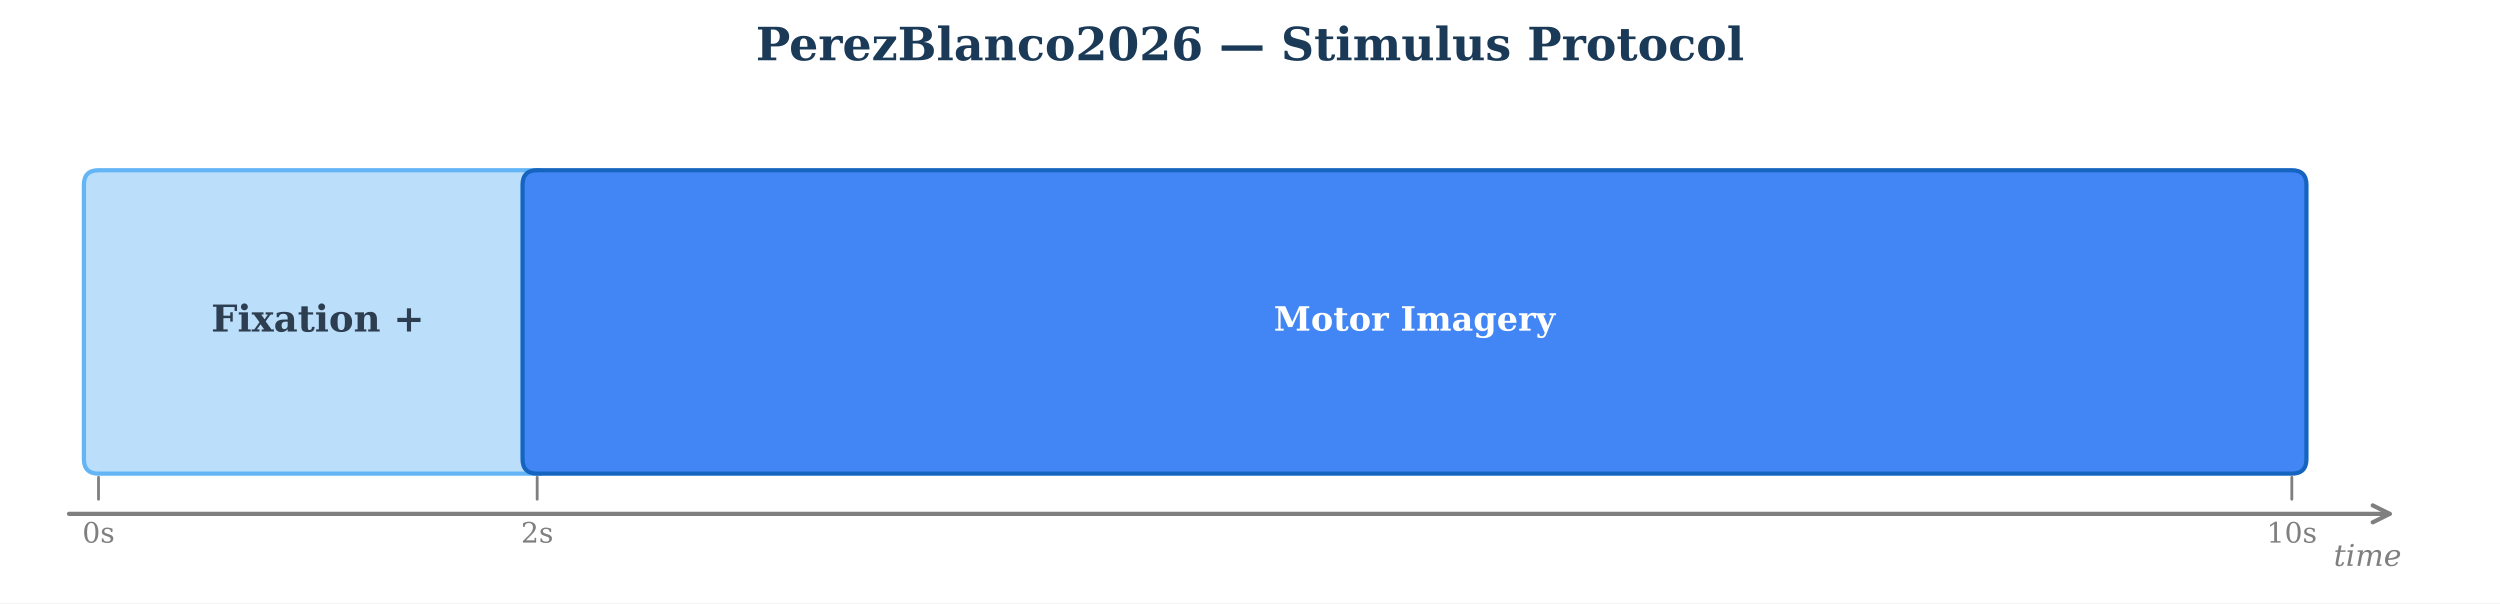
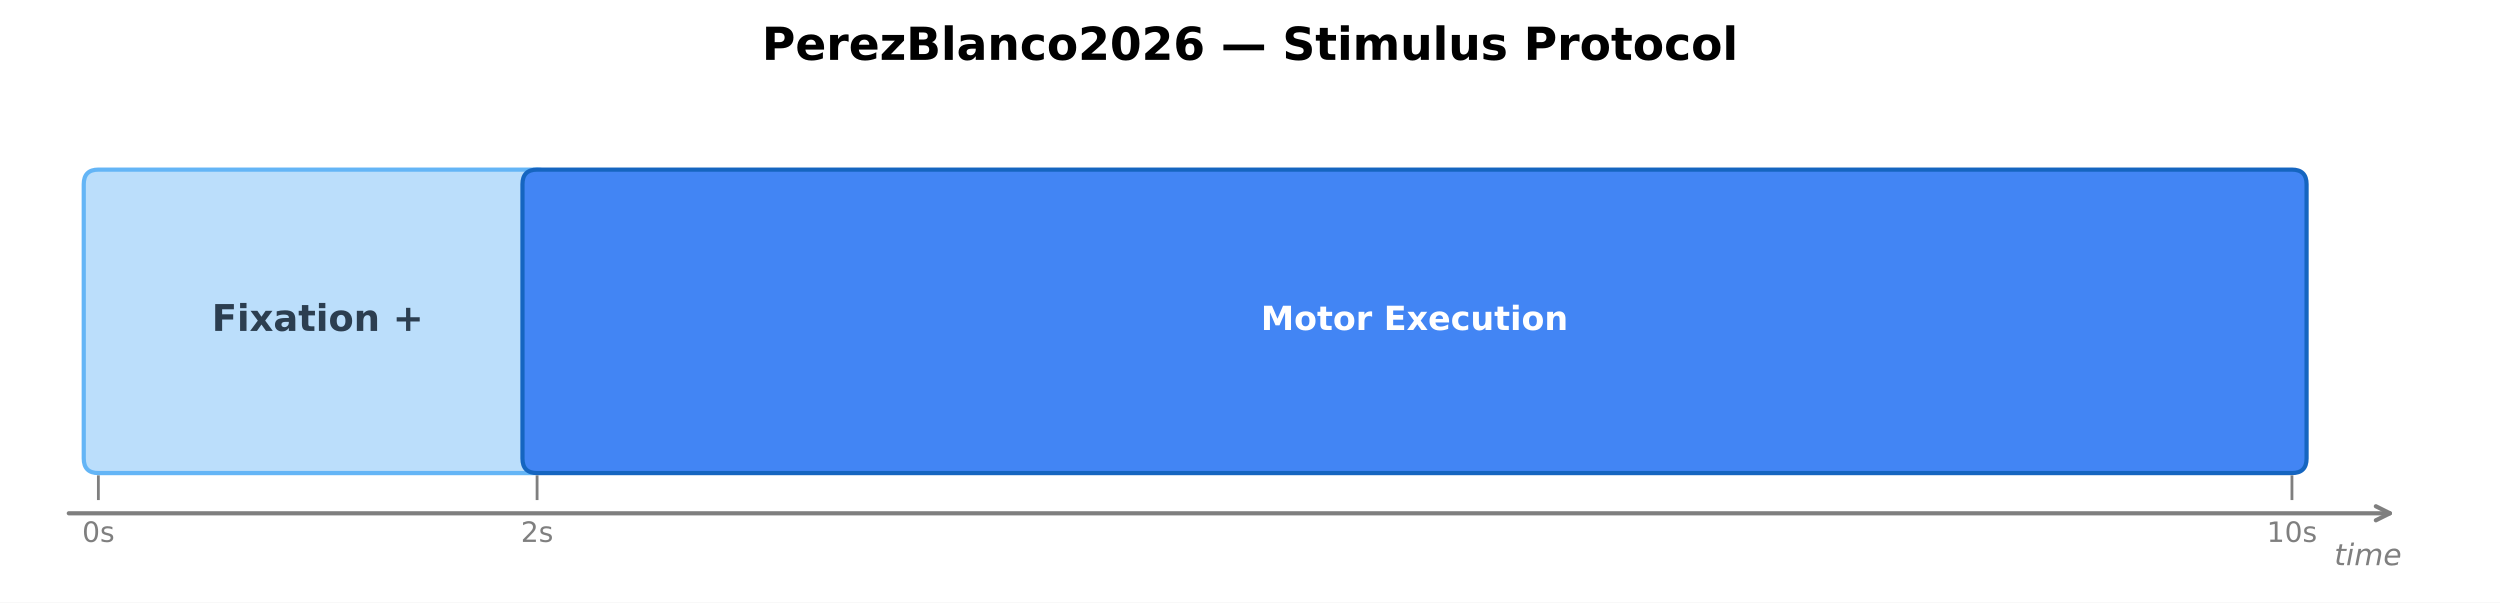
- <svg xmlns="http://www.w3.org/2000/svg" xmlns:xlink="http://www.w3.org/1999/xlink" width="708.48pt" height="170.95pt" viewBox="0 0 708.48 170.95" version="1.1">
+ <svg xmlns="http://www.w3.org/2000/svg" xmlns:xlink="http://www.w3.org/1999/xlink" width="712.8pt" height="171.788pt" viewBox="0 0 712.8 171.788" version="1.1">
  <defs>
    <style type="text/css">*{stroke-linejoin: round; stroke-linecap: butt}</style>
  </defs>
  <g id="figure_1">
    <g id="patch_1">
-       <path d="M 0 170.95  L 708.48 170.95  L 708.48 0  L 0 0  z " style="fill: #ffffff" />
+       <path d="M 0 171.788  L 712.8 171.788  L 712.8 0  L 0 0  z " style="fill: #ffffff" />
    </g>
    <g id="axes_1">
      <g id="patch_2">
-         <path d="M 27.919 134.226  L 152.232 134.226  Q 156.375 134.226 156.375 130.082  L 156.375 52.387  Q 156.375 48.243 152.232 48.243  L 27.919 48.243  Q 23.775 48.243 23.775 52.387  L 23.775 130.082  Q 23.775 134.226 27.919 134.226  z " clip-path="url(#peb1b3eab09)" style="fill: #bbdefb; stroke: #64b5f6; stroke-width: 1.2" />
+         <path d="M 28.048 134.88  L 153.134 134.88  Q 157.304 134.88 157.304 130.711  L 157.304 52.532  Q 157.304 48.362 153.134 48.362  L 28.048 48.362  Q 23.878 48.362 23.878 52.532  L 23.878 130.711  Q 23.878 134.88 28.048 134.88  z " clip-path="url(#pd8dbeafa61)" style="fill: #bbdefb; stroke: #64b5f6; stroke-width: 1.2" />
      </g>
      <g id="patch_3">
-         <path d="M 152.232 134.226  L 649.483 134.226  Q 653.627 134.226 653.627 130.082  L 653.627 52.387  Q 653.627 48.243 649.483 48.243  L 152.232 48.243  Q 148.088 48.243 148.088 52.387  L 148.088 130.082  Q 148.088 134.226 152.232 134.226  z " clip-path="url(#peb1b3eab09)" style="fill: #4285f4; stroke: #1565c0; stroke-width: 1.2" />
+         <path d="M 153.134 134.88  L 653.481 134.88  Q 657.65 134.88 657.65 130.711  L 657.65 52.532  Q 657.65 48.362 653.481 48.362  L 153.134 48.362  Q 148.965 48.362 148.965 52.532  L 148.965 130.711  Q 148.965 134.88 153.134 134.88  z " clip-path="url(#pd8dbeafa61)" style="fill: #4285f4; stroke: #1565c0; stroke-width: 1.2" />
      </g>
      <g id="line2d_1">
-         <path d="M 27.919 135.262  L 27.919 141.477  " clip-path="url(#peb1b3eab09)" style="fill: none; stroke: #7f7f7f; stroke-width: 0.8; stroke-linecap: round" />
+         <path d="M 28.048 135.923  L 28.048 142.177  " clip-path="url(#pd8dbeafa61)" style="fill: none; stroke: #7f7f7f; stroke-width: 0.8; stroke-linecap: square" />
      </g>
      <g id="line2d_2">
-         <path d="M 152.232 135.262  L 152.232 141.477  " clip-path="url(#peb1b3eab09)" style="fill: none; stroke: #7f7f7f; stroke-width: 0.8; stroke-linecap: round" />
+         <path d="M 153.134 135.923  L 153.134 142.177  " clip-path="url(#pd8dbeafa61)" style="fill: none; stroke: #7f7f7f; stroke-width: 0.8; stroke-linecap: square" />
      </g>
      <g id="line2d_3">
-         <path d="M 649.483 135.262  L 649.483 141.477  " clip-path="url(#peb1b3eab09)" style="fill: none; stroke: #7f7f7f; stroke-width: 0.8; stroke-linecap: round" />
+         <path d="M 653.481 135.923  L 653.481 142.177  " clip-path="url(#pd8dbeafa61)" style="fill: none; stroke: #7f7f7f; stroke-width: 0.8; stroke-linecap: square" />
      </g>
      <g id="text_1">
-         <g clip-path="url(#peb1b3eab09)">
-           <g style="fill: #2c3e50" transform="translate(59.85655 93.96234) scale(0.105 -0.105)">
+         <g clip-path="url(#pd8dbeafa61)">
+           <g style="fill: #2c3e50" transform="translate(60.39534 94.3492) scale(0.105 -0.105)">
            <defs>
-               <path id="DejaVuSerif-Bold-29" d="M 300 0  L 300 378  L 897 378  L 897 4288  L 300 4288  L 300 4666  L 4459 4666  L 4459 3566  L 4031 3566  L 4031 4238  L 2106 4238  L 2106 2741  L 3291 2741  L 3291 3334  L 3719 3334  L 3719 1722  L 3291 1722  L 3291 2316  L 2106 2316  L 2106 378  L 2841 378  L 2841 0  L 300 0  z " transform="scale(0.015625)" />
-               <path id="DejaVuSerif-Bold-4c" d="M 588 4263  Q 588 4516 763 4689  Q 938 4863 1191 4863  Q 1438 4863 1611 4689  Q 1784 4516 1784 4263  Q 1784 4016 1611 3842  Q 1438 3669 1191 3669  Q 938 3669 763 3841  Q 588 4013 588 4263  z M 1797 378  L 2272 378  L 2272 0  L 219 0  L 219 378  L 691 378  L 691 2944  L 219 2944  L 219 3322  L 1797 3322  L 1797 378  z " transform="scale(0.015625)" />
-               <path id="DejaVuSerif-Bold-5b" d="M 2247 2119  L 2834 2944  L 2425 2944  L 2425 3322  L 3719 3322  L 3719 2944  L 3278 2944  L 2431 1759  L 3419 378  L 3859 378  L 3859 0  L 1747 0  L 1747 378  L 2175 378  L 1550 1253  L 922 378  L 1369 378  L 1369 0  L 0 0  L 0 378  L 475 378  L 1356 1619  L 403 2944  L 31 2944  L 31 3322  L 2059 3322  L 2059 2944  L 1656 2944  L 2247 2119  z " transform="scale(0.015625)" />
-               <path id="DejaVuSerif-Bold-44" d="M 3525 2041  L 3525 378  L 4000 378  L 4000 0  L 2419 0  L 2419 422  Q 2200 159 1931 34  Q 1663 -91 1319 -91  Q 809 -91 536 182  Q 263 456 263 966  Q 263 1525 655 1803  Q 1047 2081 1838 2081  L 2419 2081  L 2419 2278  Q 2419 2681 2228 2873  Q 2038 3066 1638 3066  Q 1306 3066 1126 2930  Q 947 2794 872 2484  L 519 2484  L 519 3200  Q 816 3306 1134 3359  Q 1453 3413 1806 3413  Q 2697 3413 3111 3081  Q 3525 2750 3525 2041  z M 2419 1044  L 2419 1709  L 2003 1709  Q 1694 1709 1528 1540  Q 1363 1372 1363 1056  Q 1363 741 1483 584  Q 1603 428 1850 428  Q 2106 428 2262 597  Q 2419 766 2419 1044  z " transform="scale(0.015625)" />
-               <path id="DejaVuSerif-Bold-57" d="M 634 2944  L 153 2944  L 153 3322  L 634 3322  L 634 4353  L 1741 4353  L 1741 3322  L 2663 3322  L 2663 2944  L 1741 2944  L 1741 909  Q 1741 475 1809 369  Q 1878 263 2059 263  Q 2259 263 2356 397  Q 2453 531 2459 813  L 2925 813  Q 2897 313 2651 111  Q 2406 -91 1806 -91  Q 1122 -91 878 123  Q 634 338 634 909  L 634 2944  z " transform="scale(0.015625)" />
-               <path id="DejaVuSerif-Bold-52" d="M 2138 263  Q 2488 263 2630 563  Q 2772 863 2772 1663  Q 2772 2463 2631 2761  Q 2491 3059 2138 3059  Q 1784 3059 1640 2757  Q 1497 2456 1497 1663  Q 1497 869 1640 566  Q 1784 263 2138 263  z M 2138 -91  Q 1259 -91 761 376  Q 263 844 263 1663  Q 263 2484 761 2948  Q 1259 3413 2138 3413  Q 3019 3413 3516 2948  Q 4013 2484 4013 1663  Q 4013 844 3514 376  Q 3016 -91 2138 -91  z " transform="scale(0.015625)" />
-               <path id="DejaVuSerif-Bold-51" d="M 219 0  L 219 378  L 691 378  L 691 2944  L 219 2944  L 219 3322  L 1797 3322  L 1797 2853  Q 1997 3150 2253 3281  Q 2509 3413 2900 3413  Q 3459 3413 3745 3083  Q 4031 2753 4031 2113  L 4031 378  L 4506 378  L 4506 0  L 2522 0  L 2522 378  L 2925 378  L 2925 2144  Q 2925 2566 2817 2730  Q 2709 2894 2444 2894  Q 2109 2894 1953 2648  Q 1797 2403 1797 1869  L 1797 378  L 2203 378  L 2203 0  L 219 0  z " transform="scale(0.015625)" />
-               <path id="DejaVuSerif-Bold-3" transform="scale(0.015625)" />
-               <path id="DejaVuSerif-Bold-e" d="M 3041 4013  L 3041 2369  L 4684 2369  L 4684 1650  L 3041 1650  L 3041 6  L 2322 6  L 2322 1650  L 678 1650  L 678 2369  L 2322 2369  L 2322 4013  L 3041 4013  z " transform="scale(0.015625)" />
+               <path id="DejaVuSans-Bold-29" d="M 588 4666  L 3834 4666  L 3834 3756  L 1791 3756  L 1791 2888  L 3713 2888  L 3713 1978  L 1791 1978  L 1791 0  L 588 0  L 588 4666  z " transform="scale(0.015625)" />
+               <path id="DejaVuSans-Bold-4c" d="M 538 3500  L 1656 3500  L 1656 0  L 538 0  L 538 3500  z M 538 4863  L 1656 4863  L 1656 3950  L 538 3950  L 538 4863  z " transform="scale(0.015625)" />
+               <path id="DejaVuSans-Bold-5b" d="M 1422 1791  L 159 3500  L 1344 3500  L 2059 2463  L 2784 3500  L 3969 3500  L 2706 1797  L 4031 0  L 2847 0  L 2059 1106  L 1281 0  L 97 0  L 1422 1791  z " transform="scale(0.015625)" />
+               <path id="DejaVuSans-Bold-44" d="M 2106 1575  Q 1756 1575 1579 1456  Q 1403 1338 1403 1106  Q 1403 894 1545 773  Q 1688 653 1941 653  Q 2256 653 2472 879  Q 2688 1106 2688 1447  L 2688 1575  L 2106 1575  z M 3816 1997  L 3816 0  L 2688 0  L 2688 519  Q 2463 200 2181 54  Q 1900 -91 1497 -91  Q 953 -91 614 226  Q 275 544 275 1050  Q 275 1666 698 1953  Q 1122 2241 2028 2241  L 2688 2241  L 2688 2328  Q 2688 2594 2478 2717  Q 2269 2841 1825 2841  Q 1466 2841 1156 2769  Q 847 2697 581 2553  L 581 3406  Q 941 3494 1303 3539  Q 1666 3584 2028 3584  Q 2975 3584 3395 3211  Q 3816 2838 3816 1997  z " transform="scale(0.015625)" />
+               <path id="DejaVuSans-Bold-57" d="M 1759 4494  L 1759 3500  L 2913 3500  L 2913 2700  L 1759 2700  L 1759 1216  Q 1759 972 1856 886  Q 1953 800 2241 800  L 2816 800  L 2816 0  L 1856 0  Q 1194 0 917 276  Q 641 553 641 1216  L 641 2700  L 84 2700  L 84 3500  L 641 3500  L 641 4494  L 1759 4494  z " transform="scale(0.015625)" />
+               <path id="DejaVuSans-Bold-52" d="M 2203 2784  Q 1831 2784 1636 2517  Q 1441 2250 1441 1747  Q 1441 1244 1636 976  Q 1831 709 2203 709  Q 2569 709 2762 976  Q 2956 1244 2956 1747  Q 2956 2250 2762 2517  Q 2569 2784 2203 2784  z M 2203 3584  Q 3106 3584 3614 3096  Q 4122 2609 4122 1747  Q 4122 884 3614 396  Q 3106 -91 2203 -91  Q 1297 -91 786 396  Q 275 884 275 1747  Q 275 2609 786 3096  Q 1297 3584 2203 3584  z " transform="scale(0.015625)" />
+               <path id="DejaVuSans-Bold-51" d="M 4056 2131  L 4056 0  L 2931 0  L 2931 347  L 2931 1631  Q 2931 2084 2911 2256  Q 2891 2428 2841 2509  Q 2775 2619 2662 2680  Q 2550 2741 2406 2741  Q 2056 2741 1856 2470  Q 1656 2200 1656 1722  L 1656 0  L 538 0  L 538 3500  L 1656 3500  L 1656 2988  Q 1909 3294 2193 3439  Q 2478 3584 2822 3584  Q 3428 3584 3742 3212  Q 4056 2841 4056 2131  z " transform="scale(0.015625)" />
+               <path id="DejaVuSans-Bold-3" transform="scale(0.015625)" />
+               <path id="DejaVuSans-Bold-e" d="M 3053 4013  L 3053 2375  L 4684 2375  L 4684 1638  L 3053 1638  L 3053 0  L 2309 0  L 2309 1638  L 678 1638  L 678 2375  L 2309 2375  L 2309 4013  L 3053 4013  z " transform="scale(0.015625)" />
            </defs>
-             <use xlink:href="#DejaVuSerif-Bold-29" />
-             <use xlink:href="#DejaVuSerif-Bold-4c" transform="translate(71 0)" />
-             <use xlink:href="#DejaVuSerif-Bold-5b" transform="translate(108.9844 0)" />
-             <use xlink:href="#DejaVuSerif-Bold-44" transform="translate(168.6094 0)" />
-             <use xlink:href="#DejaVuSerif-Bold-57" transform="translate(233.4062 0)" />
-             <use xlink:href="#DejaVuSerif-Bold-4c" transform="translate(279.5938 0)" />
-             <use xlink:href="#DejaVuSerif-Bold-52" transform="translate(317.5781 0)" />
-             <use xlink:href="#DejaVuSerif-Bold-51" transform="translate(384.2812 0)" />
-             <use xlink:href="#DejaVuSerif-Bold-3" transform="translate(456.9844 0)" />
-             <use xlink:href="#DejaVuSerif-Bold-e" transform="translate(491.7969 0)" />
+             <use xlink:href="#DejaVuSans-Bold-29" />
+             <use xlink:href="#DejaVuSans-Bold-4c" transform="translate(68.3125 0)" />
+             <use xlink:href="#DejaVuSans-Bold-5b" transform="translate(102.5938 0)" />
+             <use xlink:href="#DejaVuSans-Bold-44" transform="translate(167.0938 0)" />
+             <use xlink:href="#DejaVuSans-Bold-57" transform="translate(234.5781 0)" />
+             <use xlink:href="#DejaVuSans-Bold-4c" transform="translate(282.375 0)" />
+             <use xlink:href="#DejaVuSans-Bold-52" transform="translate(316.6562 0)" />
+             <use xlink:href="#DejaVuSans-Bold-51" transform="translate(385.3594 0)" />
+             <use xlink:href="#DejaVuSans-Bold-3" transform="translate(456.5469 0)" />
+             <use xlink:href="#DejaVuSans-Bold-e" transform="translate(491.3594 0)" />
          </g>
        </g>
      </g>
      <g id="text_2">
-         <g clip-path="url(#peb1b3eab09)">
-           <g style="fill: #ffffff" transform="translate(360.9803 93.70216) scale(0.095 -0.095)">
+         <g clip-path="url(#pd8dbeafa61)">
+           <g style="fill: #ffffff" transform="translate(359.5162 94.0894) scale(0.095 -0.095)">
            <defs>
-               <path id="DejaVuSerif-Bold-30" d="M 269 0  L 269 378  L 863 378  L 863 4288  L 269 4288  L 269 4666  L 2194 4666  L 3525 1672  L 4863 4666  L 6784 4666  L 6784 4288  L 6188 4288  L 6188 378  L 6784 378  L 6784 0  L 4384 0  L 4384 378  L 4978 378  L 4978 3938  L 3531 684  L 2741 684  L 1300 3938  L 1300 378  L 1894 378  L 1894 0  L 269 0  z " transform="scale(0.015625)" />
-               <path id="DejaVuSerif-Bold-55" d="M 3438 3359  L 3438 2369  L 3084 2369  Q 3066 2634 2941 2764  Q 2816 2894 2578 2894  Q 2216 2894 2006 2575  Q 1797 2256 1797 1691  L 1797 378  L 2400 378  L 2400 0  L 219 0  L 219 378  L 691 378  L 691 2944  L 184 2944  L 184 3322  L 1797 3322  L 1797 2731  Q 1959 3078 2226 3245  Q 2494 3413 2881 3413  Q 2978 3413 3117 3398  Q 3256 3384 3438 3359  z " transform="scale(0.015625)" />
-               <path id="DejaVuSerif-Bold-2c" d="M 300 0  L 300 378  L 897 378  L 897 4288  L 300 4288  L 300 4666  L 2700 4666  L 2700 4288  L 2100 4288  L 2100 378  L 2700 378  L 2700 0  L 300 0  z " transform="scale(0.015625)" />
-               <path id="DejaVuSerif-Bold-50" d="M 3884 2778  Q 4116 3109 4384 3261  Q 4653 3413 5013 3413  Q 5584 3413 5867 3089  Q 6150 2766 6150 2113  L 6150 378  L 6625 378  L 6625 0  L 4647 0  L 4647 378  L 5044 378  L 5044 1947  Q 5044 2569 4948 2731  Q 4853 2894 4594 2894  Q 4300 2894 4137 2667  Q 3975 2441 3975 2022  L 3975 378  L 4372 378  L 4372 0  L 2472 0  L 2472 378  L 2869 378  L 2869 1947  Q 2869 2569 2772 2731  Q 2675 2894 2419 2894  Q 2122 2894 1959 2667  Q 1797 2441 1797 2022  L 1797 378  L 2194 378  L 2194 0  L 219 0  L 219 378  L 691 378  L 691 2944  L 219 2944  L 219 3322  L 1797 3322  L 1797 2853  Q 1991 3144 2241 3278  Q 2491 3413 2834 3413  Q 3241 3413 3494 3258  Q 3747 3103 3884 2778  z " transform="scale(0.015625)" />
-               <path id="DejaVuSerif-Bold-4a" d="M 3853 2944  L 3853 44  Q 3853 -656 3354 -1039  Q 2856 -1422 1947 -1422  Q 1616 -1422 1275 -1370  Q 934 -1319 575 -1216  L 575 -422  L 928 -422  Q 975 -750 1192 -909  Q 1409 -1069 1813 -1069  Q 2325 -1069 2536 -823  Q 2747 -578 2747 44  L 2747 422  Q 2606 163 2367 36  Q 2128 -91 1778 -91  Q 1072 -91 667 378  Q 263 847 263 1663  Q 263 2481 667 2947  Q 1072 3413 1778 3413  Q 2128 3413 2367 3286  Q 2606 3159 2747 2900  L 2747 3322  L 4325 3322  L 4325 2944  L 3853 2944  z M 2747 1825  Q 2747 2406 2597 2665  Q 2447 2925 2119 2925  Q 1775 2925 1636 2651  Q 1497 2378 1497 1663  Q 1497 947 1637 672  Q 1778 397 2119 397  Q 2447 397 2597 656  Q 2747 916 2747 1497  L 2747 1825  z " transform="scale(0.015625)" />
-               <path id="DejaVuSerif-Bold-48" d="M 2566 1875  Q 2566 2531 2444 2795  Q 2322 3059 2028 3059  Q 1744 3059 1620 2800  Q 1497 2541 1497 1931  L 1497 1875  L 2566 1875  z M 3781 1503  L 1497 1503  L 1497 1478  Q 1497 834 1690 548  Q 1884 263 2316 263  Q 2675 263 2897 453  Q 3119 644 3181 1006  L 3700 1006  Q 3566 441 3166 175  Q 2766 -91 2047 -91  Q 1184 -91 723 364  Q 263 819 263 1663  Q 263 2488 734 2950  Q 1206 3413 2047 3413  Q 2872 3413 3312 2927  Q 3753 2441 3781 1503  z " transform="scale(0.015625)" />
-               <path id="DejaVuSerif-Bold-5c" d="M 1997 -750  Q 1847 -1116 1634 -1269  Q 1422 -1422 1063 -1422  Q 909 -1422 721 -1387  Q 534 -1353 313 -1288  L 313 -594  L 666 -597  Q 675 -838 779 -953  Q 884 -1069 1094 -1069  Q 1297 -1069 1422 -958  Q 1547 -847 1672 -538  L 1722 -422  L 275 2944  L -84 2944  L -84 3322  L 1831 3322  L 1831 2944  L 1434 2944  L 2278 978  L 3066 2944  L 2625 2944  L 2625 3322  L 3872 3322  L 3872 2944  L 3469 2944  L 1997 -750  z " transform="scale(0.015625)" />
+               <path id="DejaVuSans-Bold-30" d="M 588 4666  L 2119 4666  L 3181 2169  L 4250 4666  L 5778 4666  L 5778 0  L 4641 0  L 4641 3413  L 3566 897  L 2803 897  L 1728 3413  L 1728 0  L 588 0  L 588 4666  z " transform="scale(0.015625)" />
+               <path id="DejaVuSans-Bold-55" d="M 3138 2547  Q 2991 2616 2845 2648  Q 2700 2681 2553 2681  Q 2122 2681 1889 2404  Q 1656 2128 1656 1613  L 1656 0  L 538 0  L 538 3500  L 1656 3500  L 1656 2925  Q 1872 3269 2151 3426  Q 2431 3584 2822 3584  Q 2878 3584 2943 3579  Q 3009 3575 3134 3559  L 3138 2547  z " transform="scale(0.015625)" />
+               <path id="DejaVuSans-Bold-28" d="M 588 4666  L 3834 4666  L 3834 3756  L 1791 3756  L 1791 2888  L 3713 2888  L 3713 1978  L 1791 1978  L 1791 909  L 3903 909  L 3903 0  L 588 0  L 588 4666  z " transform="scale(0.015625)" />
+               <path id="DejaVuSans-Bold-48" d="M 4031 1759  L 4031 1441  L 1416 1441  Q 1456 1047 1700 850  Q 1944 653 2381 653  Q 2734 653 3104 758  Q 3475 863 3866 1075  L 3866 213  Q 3469 63 3072 -14  Q 2675 -91 2278 -91  Q 1328 -91 801 392  Q 275 875 275 1747  Q 275 2603 792 3093  Q 1309 3584 2216 3584  Q 3041 3584 3536 3087  Q 4031 2591 4031 1759  z M 2881 2131  Q 2881 2450 2695 2645  Q 2509 2841 2209 2841  Q 1884 2841 1681 2658  Q 1478 2475 1428 2131  L 2881 2131  z " transform="scale(0.015625)" />
+               <path id="DejaVuSans-Bold-46" d="M 3366 3391  L 3366 2478  Q 3138 2634 2908 2709  Q 2678 2784 2431 2784  Q 1963 2784 1702 2511  Q 1441 2238 1441 1747  Q 1441 1256 1702 982  Q 1963 709 2431 709  Q 2694 709 2930 787  Q 3166 866 3366 1019  L 3366 103  Q 3103 6 2833 -42  Q 2563 -91 2291 -91  Q 1344 -91 809 395  Q 275 881 275 1747  Q 275 2613 809 3098  Q 1344 3584 2291 3584  Q 2566 3584 2833 3536  Q 3100 3488 3366 3391  z " transform="scale(0.015625)" />
+               <path id="DejaVuSans-Bold-58" d="M 500 1363  L 500 3500  L 1625 3500  L 1625 3150  Q 1625 2866 1622 2436  Q 1619 2006 1619 1863  Q 1619 1441 1641 1255  Q 1663 1069 1716 984  Q 1784 875 1895 815  Q 2006 756 2150 756  Q 2500 756 2700 1025  Q 2900 1294 2900 1772  L 2900 3500  L 4019 3500  L 4019 0  L 2900 0  L 2900 506  Q 2647 200 2364 54  Q 2081 -91 1741 -91  Q 1134 -91 817 281  Q 500 653 500 1363  z " transform="scale(0.015625)" />
            </defs>
-             <use xlink:href="#DejaVuSerif-Bold-30" />
-             <use xlink:href="#DejaVuSerif-Bold-52" transform="translate(110.6875 0)" />
-             <use xlink:href="#DejaVuSerif-Bold-57" transform="translate(177.3906 0)" />
-             <use xlink:href="#DejaVuSerif-Bold-52" transform="translate(223.5781 0)" />
-             <use xlink:href="#DejaVuSerif-Bold-55" transform="translate(290.2812 0)" />
-             <use xlink:href="#DejaVuSerif-Bold-3" transform="translate(342.9688 0)" />
-             <use xlink:href="#DejaVuSerif-Bold-2c" transform="translate(377.7812 0)" />
-             <use xlink:href="#DejaVuSerif-Bold-50" transform="translate(424.5625 0)" />
-             <use xlink:href="#DejaVuSerif-Bold-44" transform="translate(530.375 0)" />
-             <use xlink:href="#DejaVuSerif-Bold-4a" transform="translate(595.1719 0)" />
-             <use xlink:href="#DejaVuSerif-Bold-48" transform="translate(665.0938 0)" />
-             <use xlink:href="#DejaVuSerif-Bold-55" transform="translate(728.7188 0)" />
-             <use xlink:href="#DejaVuSerif-Bold-5c" transform="translate(781.4062 0)" />
+             <use xlink:href="#DejaVuSans-Bold-30" />
+             <use xlink:href="#DejaVuSans-Bold-52" transform="translate(99.51562 0)" />
+             <use xlink:href="#DejaVuSans-Bold-57" transform="translate(168.2188 0)" />
+             <use xlink:href="#DejaVuSans-Bold-52" transform="translate(216.0156 0)" />
+             <use xlink:href="#DejaVuSans-Bold-55" transform="translate(284.7188 0)" />
+             <use xlink:href="#DejaVuSans-Bold-3" transform="translate(334.0312 0)" />
+             <use xlink:href="#DejaVuSans-Bold-28" transform="translate(368.8438 0)" />
+             <use xlink:href="#DejaVuSans-Bold-5b" transform="translate(437.1562 0)" />
+             <use xlink:href="#DejaVuSans-Bold-48" transform="translate(501.6562 0)" />
+             <use xlink:href="#DejaVuSans-Bold-46" transform="translate(569.4844 0)" />
+             <use xlink:href="#DejaVuSans-Bold-58" transform="translate(628.7656 0)" />
+             <use xlink:href="#DejaVuSans-Bold-57" transform="translate(699.9531 0)" />
+             <use xlink:href="#DejaVuSans-Bold-4c" transform="translate(747.75 0)" />
+             <use xlink:href="#DejaVuSans-Bold-52" transform="translate(782.0312 0)" />
+             <use xlink:href="#DejaVuSans-Bold-51" transform="translate(850.7344 0)" />
          </g>
        </g>
      </g>
      <g id="text_3">
-         <g style="fill: #7f7f7f" transform="translate(23.32131 153.7713) scale(0.08 -0.08)">
+         <g style="fill: #7f7f7f" transform="translate(23.41901 154.5095) scale(0.08 -0.08)">
          <defs>
-             <path id="DejaVuSerif-13" d="M 2034 219  Q 2513 219 2750 744  Q 2988 1269 2988 2328  Q 2988 3391 2750 3916  Q 2513 4441 2034 4441  Q 1556 4441 1318 3916  Q 1081 3391 1081 2328  Q 1081 1269 1318 744  Q 1556 219 2034 219  z M 2034 -91  Q 1275 -91 848 546  Q 422 1184 422 2328  Q 422 3475 848 4112  Q 1275 4750 2034 4750  Q 2797 4750 3222 4112  Q 3647 3475 3647 2328  Q 3647 1184 3222 546  Q 2797 -91 2034 -91  z " transform="scale(0.015625)" />
-             <path id="DejaVuSerif-56" d="M 359 184  L 359 959  L 691 959  Q 703 588 923 403  Q 1144 219 1575 219  Q 1963 219 2166 364  Q 2369 509 2369 788  Q 2369 1006 2220 1140  Q 2072 1275 1594 1428  L 1178 1569  Q 750 1706 558 1912  Q 366 2119 366 2438  Q 366 2894 700 3153  Q 1034 3413 1625 3413  Q 1888 3413 2178 3344  Q 2469 3275 2778 3144  L 2778 2419  L 2447 2419  Q 2434 2741 2221 2922  Q 2009 3103 1644 3103  Q 1281 3103 1095 2975  Q 909 2847 909 2591  Q 909 2381 1050 2254  Q 1191 2128 1613 1997  L 2069 1856  Q 2541 1709 2748 1489  Q 2956 1269 2956 922  Q 2956 450 2595 179  Q 2234 -91 1600 -91  Q 1278 -91 972 -22  Q 666 47 359 184  z " transform="scale(0.015625)" />
+             <path id="DejaVuSans-13" d="M 2034 4250  Q 1547 4250 1301 3770  Q 1056 3291 1056 2328  Q 1056 1369 1301 889  Q 1547 409 2034 409  Q 2525 409 2770 889  Q 3016 1369 3016 2328  Q 3016 3291 2770 3770  Q 2525 4250 2034 4250  z M 2034 4750  Q 2819 4750 3233 4129  Q 3647 3509 3647 2328  Q 3647 1150 3233 529  Q 2819 -91 2034 -91  Q 1250 -91 836 529  Q 422 1150 422 2328  Q 422 3509 836 4129  Q 1250 4750 2034 4750  z " transform="scale(0.015625)" />
+             <path id="DejaVuSans-56" d="M 2834 3397  L 2834 2853  Q 2591 2978 2328 3040  Q 2066 3103 1784 3103  Q 1356 3103 1142 2972  Q 928 2841 928 2578  Q 928 2378 1081 2264  Q 1234 2150 1697 2047  L 1894 2003  Q 2506 1872 2764 1633  Q 3022 1394 3022 966  Q 3022 478 2636 193  Q 2250 -91 1575 -91  Q 1294 -91 989 -36  Q 684 19 347 128  L 347 722  Q 666 556 975 473  Q 1284 391 1588 391  Q 1994 391 2212 530  Q 2431 669 2431 922  Q 2431 1156 2273 1281  Q 2116 1406 1581 1522  L 1381 1569  Q 847 1681 609 1914  Q 372 2147 372 2553  Q 372 3047 722 3315  Q 1072 3584 1716 3584  Q 2034 3584 2315 3537  Q 2597 3491 2834 3397  z " transform="scale(0.015625)" />
          </defs>
-           <use xlink:href="#DejaVuSerif-13" />
-           <use xlink:href="#DejaVuSerif-56" transform="translate(63.625 0)" />
+           <use xlink:href="#DejaVuSans-13" />
+           <use xlink:href="#DejaVuSans-56" transform="translate(63.625 0)" />
        </g>
      </g>
      <g id="text_4">
-         <g style="fill: #7f7f7f" transform="translate(147.6341 153.7713) scale(0.08 -0.08)">
+         <g style="fill: #7f7f7f" transform="translate(148.5056 154.5095) scale(0.08 -0.08)">
          <defs>
-             <path id="DejaVuSerif-15" d="M 819 3553  L 469 3553  L 469 4384  Q 803 4563 1142 4656  Q 1481 4750 1806 4750  Q 2534 4750 2956 4397  Q 3378 4044 3378 3438  Q 3378 2753 2422 1800  Q 2347 1728 2309 1691  L 1131 513  L 3078 513  L 3078 1088  L 3444 1088  L 3444 0  L 434 0  L 434 341  L 1850 1753  Q 2319 2222 2519 2614  Q 2719 3006 2719 3438  Q 2719 3909 2473 4175  Q 2228 4441 1797 4441  Q 1350 4441 1106 4219  Q 863 3997 819 3553  z " transform="scale(0.015625)" />
+             <path id="DejaVuSans-15" d="M 1228 531  L 3431 531  L 3431 0  L 469 0  L 469 531  Q 828 903 1448 1529  Q 2069 2156 2228 2338  Q 2531 2678 2651 2914  Q 2772 3150 2772 3378  Q 2772 3750 2511 3984  Q 2250 4219 1831 4219  Q 1534 4219 1204 4116  Q 875 4013 500 3803  L 500 4441  Q 881 4594 1212 4672  Q 1544 4750 1819 4750  Q 2544 4750 2975 4387  Q 3406 4025 3406 3419  Q 3406 3131 3298 2873  Q 3191 2616 2906 2266  Q 2828 2175 2409 1742  Q 1991 1309 1228 531  z " transform="scale(0.015625)" />
          </defs>
-           <use xlink:href="#DejaVuSerif-15" />
-           <use xlink:href="#DejaVuSerif-56" transform="translate(63.625 0)" />
+           <use xlink:href="#DejaVuSans-15" />
+           <use xlink:href="#DejaVuSans-56" transform="translate(63.625 0)" />
        </g>
      </g>
      <g id="text_5">
-         <g style="fill: #7f7f7f" transform="translate(642.3405 153.7713) scale(0.08 -0.08)">
+         <g style="fill: #7f7f7f" transform="translate(646.3068 154.5095) scale(0.08 -0.08)">
          <defs>
-             <path id="DejaVuSerif-14" d="M 909 0  L 909 331  L 1722 331  L 1722 4213  L 781 3603  L 781 4013  L 1919 4750  L 2350 4750  L 2350 331  L 3163 331  L 3163 0  L 909 0  z " transform="scale(0.015625)" />
+             <path id="DejaVuSans-14" d="M 794 531  L 1825 531  L 1825 4091  L 703 3866  L 703 4441  L 1819 4666  L 2450 4666  L 2450 531  L 3481 531  L 3481 0  L 794 0  L 794 531  z " transform="scale(0.015625)" />
          </defs>
-           <use xlink:href="#DejaVuSerif-14" />
-           <use xlink:href="#DejaVuSerif-13" transform="translate(63.625 0)" />
-           <use xlink:href="#DejaVuSerif-56" transform="translate(127.25 0)" />
+           <use xlink:href="#DejaVuSans-14" />
+           <use xlink:href="#DejaVuSans-13" transform="translate(63.625 0)" />
+           <use xlink:href="#DejaVuSans-56" transform="translate(127.25 0)" />
        </g>
      </g>
      <g id="patch_4">
-         <path d="M 19.56 145.621  Q 349.061 145.621 677.22 145.621  " style="fill: none; stroke: #7f7f7f; stroke-width: 1.2; stroke-linecap: round" />
-         <path d="M 672.42 143.221  L 677.22 145.621  L 672.42 148.021  " style="fill: none; stroke: #7f7f7f; stroke-width: 1.2; stroke-linecap: round" />
+         <path d="M 19.622 146.347  Q 351.186 146.347 681.409 146.347  " style="fill: none; stroke: #7f7f7f; stroke-width: 1.2; stroke-linecap: round" />
+         <path d="M 677.409 144.347  L 681.409 146.347  L 677.409 148.347  " style="fill: none; stroke: #7f7f7f; stroke-width: 1.2; stroke-linecap: round" />
      </g>
      <g id="text_6">
-         <g style="fill: #7f7f7f" transform="translate(661.3353 160.3668) scale(0.085 -0.085)">
+         <g style="fill: #7f7f7f" transform="translate(665.5489 161.1444) scale(0.085 -0.085)">
          <defs>
-             <path id="DejaVuSerif-Italic-57" d="M 856 2988  L 350 2988  L 416 3322  L 922 3322  L 1122 4353  L 1700 4353  L 1500 3322  L 2581 3322  L 2516 2988  L 1434 2988  L 1025 878  Q 978 631 978 488  Q 978 388 1000 338  Q 1059 219 1278 219  Q 1503 219 1633 351  Q 1763 484 1825 781  L 2259 781  Q 2147 328 1884 118  Q 1622 -91 1169 -91  Q 672 -91 506 131  Q 406 266 406 516  Q 406 675 447 878  L 856 2988  z " transform="scale(0.015625)" />
-             <path id="DejaVuSerif-Italic-4c" d="M 1009 4353  Q 1038 4497 1163 4603  Q 1288 4709 1434 4709  Q 1578 4709 1663 4603  Q 1728 4522 1728 4422  Q 1728 4388 1719 4353  Q 1691 4206 1567 4103  Q 1444 4000 1297 4000  Q 1150 4000 1066 4103  Q 1003 4181 1003 4281  Q 1003 4316 1009 4353  z M 963 331  L 1506 331  L 1444 0  L 325 0  L 903 2988  L 353 2988  L 419 3322  L 1544 3322  L 963 331  z " transform="scale(0.015625)" />
-             <path id="DejaVuSerif-Italic-50" d="M 3503 2675  Q 3741 3041 4034 3227  Q 4328 3413 4672 3413  Q 5194 3413 5388 3088  Q 5503 2894 5503 2578  Q 5503 2372 5453 2113  L 5106 331  L 5625 331  L 5563 0  L 4469 0  L 4866 2047  Q 4913 2291 4913 2466  Q 4913 2659 4856 2772  Q 4750 2988 4403 2988  Q 4019 2988 3761 2697  Q 3503 2406 3394 1850  L 3034 0  L 2459 0  L 2863 2069  Q 2906 2303 2906 2472  Q 2906 2666 2850 2775  Q 2741 2988 2394 2988  Q 2009 2988 1751 2697  Q 1494 2406 1384 1850  L 1025 0  L 450 0  L 1031 2994  L 481 2994  L 544 3322  L 1669 3322  L 1556 2731  Q 1778 3063 2059 3238  Q 2341 3413 2653 3413  Q 3041 3413 3262 3220  Q 3484 3028 3503 2675  z " transform="scale(0.015625)" />
-             <path id="DejaVuSerif-Italic-48" d="M 938 1275  Q 925 1156 925 1050  Q 925 756 1031 563  Q 1216 219 1709 219  Q 2072 219 2250 328  Q 2569 525 2644 778  L 3066 778  Q 2941 381 2475 103  Q 2150 -91 1506 -91  Q 863 -91 516 388  Q 272 722 272 1206  Q 272 1419 319 1659  Q 472 2450 1000 2931  Q 1528 3413 2278 3413  Q 3500 3413 3500 2547  Q 3500 1913 2859 1603  Q 2206 1288 938 1275  z M 2541 1975  Q 2891 2181 2891 2569  Q 2891 3103 2181 3103  Q 1763 3103 1472 2784  Q 1181 2466 1003 1606  Q 2006 1653 2541 1975  z " transform="scale(0.015625)" />
+             <path id="DejaVuSans-Oblique-57" d="M 2706 3500  L 2619 3053  L 1472 3053  L 1100 1153  Q 1081 1047 1072 975  Q 1063 903 1063 863  Q 1063 663 1183 572  Q 1303 481 1569 481  L 2150 481  L 2053 0  L 1503 0  Q 991 0 739 200  Q 488 400 488 806  Q 488 878 497 964  Q 506 1050 525 1153  L 897 3053  L 409 3053  L 500 3500  L 978 3500  L 1172 4494  L 1747 4494  L 1556 3500  L 2706 3500  z " transform="scale(0.015625)" />
+             <path id="DejaVuSans-Oblique-4c" d="M 1172 4863  L 1747 4863  L 1606 4134  L 1031 4134  L 1172 4863  z M 909 3500  L 1484 3500  L 800 0  L 225 0  L 909 3500  z " transform="scale(0.015625)" />
+             <path id="DejaVuSans-Oblique-50" d="M 5747 2113  L 5338 0  L 4763 0  L 5166 2094  Q 5191 2228 5203 2325  Q 5216 2422 5216 2491  Q 5216 2772 5059 2928  Q 4903 3084 4622 3084  Q 4203 3084 3875 2770  Q 3547 2456 3450 1953  L 3066 0  L 2491 0  L 2900 2094  Q 2925 2209 2937 2307  Q 2950 2406 2950 2484  Q 2950 2769 2794 2926  Q 2638 3084 2363 3084  Q 1938 3084 1609 2770  Q 1281 2456 1184 1953  L 800 0  L 225 0  L 909 3500  L 1484 3500  L 1375 2956  Q 1609 3263 1923 3423  Q 2238 3584 2597 3584  Q 2978 3584 3223 3384  Q 3469 3184 3519 2828  Q 3781 3197 4126 3390  Q 4472 3584 4856 3584  Q 5306 3584 5551 3325  Q 5797 3066 5797 2591  Q 5797 2488 5784 2364  Q 5772 2241 5747 2113  z " transform="scale(0.015625)" />
+             <path id="DejaVuSans-Oblique-48" d="M 3078 2063  Q 3088 2113 3092 2166  Q 3097 2219 3097 2272  Q 3097 2653 2873 2875  Q 2650 3097 2266 3097  Q 1838 3097 1509 2826  Q 1181 2556 1013 2059  L 3078 2063  z M 3578 1613  L 903 1613  Q 884 1494 878 1425  Q 872 1356 872 1306  Q 872 872 1139 634  Q 1406 397 1894 397  Q 2269 397 2603 481  Q 2938 566 3225 728  L 3116 159  Q 2806 34 2476 -28  Q 2147 -91 1806 -91  Q 1078 -91 686 257  Q 294 606 294 1247  Q 294 1794 489 2264  Q 684 2734 1063 3103  Q 1306 3334 1642 3459  Q 1978 3584 2356 3584  Q 2950 3584 3301 3228  Q 3653 2872 3653 2272  Q 3653 2128 3634 1964  Q 3616 1800 3578 1613  z " transform="scale(0.015625)" />
          </defs>
-           <use xlink:href="#DejaVuSerif-Italic-57" />
-           <use xlink:href="#DejaVuSerif-Italic-4c" transform="translate(40.1875 0)" />
-           <use xlink:href="#DejaVuSerif-Italic-50" transform="translate(72.17188 0)" />
-           <use xlink:href="#DejaVuSerif-Italic-48" transform="translate(167 0)" />
+           <use xlink:href="#DejaVuSans-Oblique-57" />
+           <use xlink:href="#DejaVuSans-Oblique-4c" transform="translate(39.20312 0)" />
+           <use xlink:href="#DejaVuSans-Oblique-50" transform="translate(66.98438 0)" />
+           <use xlink:href="#DejaVuSans-Oblique-48" transform="translate(164.3906 0)" />
        </g>
      </g>
      <g id="text_7">
-         <g style="fill: #1b3a57" transform="translate(214.1955 17.07797) scale(0.13 -0.13)">
+         <g transform="translate(217.2401 17.07797) scale(0.13 -0.13)">
          <defs>
-             <path id="DejaVuSerif-Bold-33" d="M 300 0  L 300 378  L 897 378  L 897 4288  L 300 4288  L 300 4666  L 2956 4666  Q 3734 4666 4193 4295  Q 4653 3925 4653 3303  Q 4653 2678 4192 2304  Q 3731 1931 2956 1931  L 2100 1931  L 2100 378  L 2853 378  L 2853 0  L 300 0  z M 2100 2309  L 2450 2309  Q 2856 2309 3098 2579  Q 3341 2850 3341 3303  Q 3341 3753 3100 4020  Q 2859 4288 2450 4288  L 2100 4288  L 2100 2309  z " transform="scale(0.015625)" />
-             <path id="DejaVuSerif-Bold-5d" d="M 225 0  L 225 378  L 2131 2956  L 697 2956  L 697 2388  L 325 2388  L 325 3322  L 3419 3322  L 3419 2950  L 1509 372  L 3047 372  L 3047 972  L 3419 972  L 3419 0  L 225 0  z " transform="scale(0.015625)" />
-             <path id="DejaVuSerif-Bold-25" d="M 300 0  L 300 378  L 897 378  L 897 4288  L 300 4288  L 300 4666  L 3066 4666  Q 3919 4666 4347 4378  Q 4775 4091 4775 3513  Q 4775 3097 4479 2853  Q 4184 2609 3603 2547  Q 4306 2481 4681 2172  Q 5056 1863 5056 1350  Q 5056 656 4532 328  Q 4009 0 2894 0  L 300 0  z M 2100 2719  L 2509 2719  Q 3047 2719 3306 2914  Q 3566 3109 3566 3513  Q 3566 3919 3314 4103  Q 3063 4288 2509 4288  L 2100 4288  L 2100 2719  z M 2100 378  L 2547 378  Q 3144 378 3431 615  Q 3719 853 3719 1350  Q 3719 1850 3428 2097  Q 3138 2344 2547 2344  L 2100 2344  L 2100 378  z " transform="scale(0.015625)" />
-             <path id="DejaVuSerif-Bold-4f" d="M 1797 378  L 2272 378  L 2272 0  L 219 0  L 219 378  L 691 378  L 691 4488  L 219 4488  L 219 4863  L 1797 4863  L 1797 378  z " transform="scale(0.015625)" />
-             <path id="DejaVuSerif-Bold-46" d="M 3609 1038  Q 3491 469 3123 189  Q 2756 -91 2125 -91  Q 1238 -91 750 368  Q 263 828 263 1663  Q 263 2488 744 2950  Q 1225 3413 2081 3413  Q 2428 3413 2781 3347  Q 3134 3281 3500 3150  L 3500 2228  L 3150 2228  Q 3100 2650 2903 2854  Q 2706 3059 2350 3059  Q 1888 3059 1692 2746  Q 1497 2434 1497 1663  Q 1497 909 1687 586  Q 1878 263 2309 263  Q 2644 263 2845 463  Q 3047 663 3091 1038  L 3609 1038  z " transform="scale(0.015625)" />
-             <path id="DejaVuSerif-Bold-15" d="M 844 3513  L 469 3513  L 469 4519  Q 850 4634 1223 4692  Q 1597 4750 1978 4750  Q 2869 4750 3367 4386  Q 3866 4022 3866 3372  Q 3866 2909 3591 2542  Q 3316 2175 2541 1672  L 1241 819  L 3450 819  L 3450 1369  L 3878 1369  L 3878 0  L 428 0  L 428 763  L 1119 1241  Q 2003 1850 2297 2278  Q 2591 2706 2591 3278  Q 2591 3819 2367 4101  Q 2144 4384 1716 4384  Q 1347 4384 1125 4161  Q 903 3938 844 3513  z " transform="scale(0.015625)" />
-             <path id="DejaVuSerif-Bold-13" d="M 2228 275  Q 2603 275 2742 615  Q 2881 956 2881 2328  Q 2881 3691 2742 4037  Q 2603 4384 2228 4384  Q 1853 4384 1714 4043  Q 1575 3703 1575 2328  Q 1575 956 1714 615  Q 1853 275 2228 275  z M 2228 -91  Q 1294 -91 797 532  Q 300 1156 300 2328  Q 300 3500 797 4125  Q 1294 4750 2228 4750  Q 3159 4750 3656 4125  Q 4153 3500 4153 2328  Q 4153 1156 3656 532  Q 3159 -91 2228 -91  z " transform="scale(0.015625)" />
-             <path id="DejaVuSerif-Bold-19" d="M 1575 2766  Q 1778 2928 2029 3009  Q 2281 3091 2578 3091  Q 3294 3091 3701 2672  Q 4109 2253 4109 1522  Q 4109 750 3650 329  Q 3191 -91 2344 -91  Q 1388 -91 895 486  Q 403 1063 403 2181  Q 403 3453 950 4101  Q 1497 4750 2572 4750  Q 2853 4750 3175 4703  Q 3497 4656 3866 4563  L 3866 3738  L 3488 3738  Q 3409 4056 3192 4220  Q 2975 4384 2631 4384  Q 2075 4384 1826 4003  Q 1578 3622 1575 2766  z M 2272 275  Q 2594 275 2731 548  Q 2869 822 2869 1497  Q 2869 2172 2731 2445  Q 2594 2719 2272 2719  Q 1950 2719 1814 2445  Q 1678 2172 1678 1497  Q 1678 822 1814 548  Q 1950 275 2272 275  z " transform="scale(0.015625)" />
-             <path id="DejaVuSerif-Bold-782" d="M 344 2075  L 6056 2075  L 6056 1325  L 344 1325  L 344 2075  z " transform="scale(0.015625)" />
-             <path id="DejaVuSerif-Bold-36" d="M 494 225  L 494 1331  L 891 1331  Q 981 806 1318 547  Q 1656 288 2253 288  Q 2738 288 2991 472  Q 3244 656 3244 1013  Q 3244 1294 3072 1450  Q 2900 1606 2363 1741  L 1663 1913  Q 978 2088 700 2398  Q 422 2709 422 3284  Q 422 3978 883 4364  Q 1344 4750 2175 4750  Q 2584 4750 3026 4681  Q 3469 4613 3944 4475  L 3944 3444  L 3547 3444  Q 3456 3925 3150 4148  Q 2844 4372 2278 4372  Q 1816 4372 1580 4211  Q 1344 4050 1344 3731  Q 1344 3441 1506 3289  Q 1669 3138 2303 2975  L 3003 2803  Q 3653 2641 3945 2297  Q 4238 1953 4238 1350  Q 4238 644 3750 276  Q 3263 -91 2316 -91  Q 1859 -91 1409 -12  Q 959 66 494 225  z " transform="scale(0.015625)" />
-             <path id="DejaVuSerif-Bold-58" d="M 3963 3322  L 3963 378  L 4434 378  L 4434 0  L 2853 0  L 2853 469  Q 2656 172 2400 40  Q 2144 -91 1753 -91  Q 1194 -91 908 239  Q 622 569 622 1209  L 622 2944  L 147 2944  L 147 3322  L 1728 3322  L 1728 1381  Q 1728 763 1831 595  Q 1934 428 2209 428  Q 2544 428 2698 675  Q 2853 922 2853 1459  L 2853 2944  L 2450 2944  L 2450 3322  L 3963 3322  z " transform="scale(0.015625)" />
-             <path id="DejaVuSerif-Bold-56" d="M 300 97  L 300 1025  L 653 1025  Q 697 653 931 458  Q 1166 263 1569 263  Q 1906 263 2086 380  Q 2266 497 2266 716  Q 2266 916 2152 1025  Q 2038 1134 1709 1216  L 1253 1331  Q 738 1459 506 1698  Q 275 1938 275 2344  Q 275 2884 650 3148  Q 1025 3413 1806 3413  Q 2100 3413 2433 3364  Q 2766 3316 3169 3213  L 3169 2375  L 2816 2375  Q 2788 2716 2573 2887  Q 2359 3059 1959 3059  Q 1622 3059 1448 2951  Q 1275 2844 1275 2638  Q 1275 2469 1375 2372  Q 1475 2275 1734 2209  L 2188 2094  Q 2841 1928 3091 1684  Q 3341 1441 3341 1006  Q 3341 444 2939 176  Q 2538 -91 1691 -91  Q 1381 -91 1034 -44  Q 688 3 300 97  z " transform="scale(0.015625)" />
+             <path id="DejaVuSans-Bold-33" d="M 588 4666  L 2584 4666  Q 3475 4666 3951 4270  Q 4428 3875 4428 3144  Q 4428 2409 3951 2014  Q 3475 1619 2584 1619  L 1791 1619  L 1791 0  L 588 0  L 588 4666  z M 1791 3794  L 1791 2491  L 2456 2491  Q 2806 2491 2997 2661  Q 3188 2831 3188 3144  Q 3188 3456 2997 3625  Q 2806 3794 2456 3794  L 1791 3794  z " transform="scale(0.015625)" />
+             <path id="DejaVuSans-Bold-5d" d="M 366 3500  L 3419 3500  L 3419 2719  L 1575 800  L 3419 800  L 3419 0  L 288 0  L 288 781  L 2131 2700  L 366 2700  L 366 3500  z " transform="scale(0.015625)" />
+             <path id="DejaVuSans-Bold-25" d="M 2456 2859  Q 2741 2859 2887 2984  Q 3034 3109 3034 3353  Q 3034 3594 2887 3720  Q 2741 3847 2456 3847  L 1791 3847  L 1791 2859  L 2456 2859  z M 2497 819  Q 2859 819 3042 972  Q 3225 1125 3225 1434  Q 3225 1738 3044 1889  Q 2863 2041 2497 2041  L 1791 2041  L 1791 819  L 2497 819  z M 3616 2497  Q 4003 2384 4215 2081  Q 4428 1778 4428 1338  Q 4428 663 3972 331  Q 3516 0 2584 0  L 588 0  L 588 4666  L 2394 4666  Q 3366 4666 3802 4372  Q 4238 4078 4238 3431  Q 4238 3091 4078 2852  Q 3919 2613 3616 2497  z " transform="scale(0.015625)" />
+             <path id="DejaVuSans-Bold-4f" d="M 538 4863  L 1656 4863  L 1656 0  L 538 0  L 538 4863  z " transform="scale(0.015625)" />
+             <path id="DejaVuSans-Bold-15" d="M 1844 884  L 3897 884  L 3897 0  L 506 0  L 506 884  L 2209 2388  Q 2438 2594 2547 2791  Q 2656 2988 2656 3200  Q 2656 3528 2436 3728  Q 2216 3928 1850 3928  Q 1569 3928 1234 3808  Q 900 3688 519 3450  L 519 4475  Q 925 4609 1322 4679  Q 1719 4750 2100 4750  Q 2938 4750 3402 4381  Q 3866 4013 3866 3353  Q 3866 2972 3669 2642  Q 3472 2313 2841 1759  L 1844 884  z " transform="scale(0.015625)" />
+             <path id="DejaVuSans-Bold-13" d="M 2944 2338  Q 2944 3213 2780 3570  Q 2616 3928 2228 3928  Q 1841 3928 1675 3570  Q 1509 3213 1509 2338  Q 1509 1453 1675 1090  Q 1841 728 2228 728  Q 2613 728 2778 1090  Q 2944 1453 2944 2338  z M 4147 2328  Q 4147 1169 3647 539  Q 3147 -91 2228 -91  Q 1306 -91 806 539  Q 306 1169 306 2328  Q 306 3491 806 4120  Q 1306 4750 2228 4750  Q 3147 4750 3647 4120  Q 4147 3491 4147 2328  z " transform="scale(0.015625)" />
+             <path id="DejaVuSans-Bold-19" d="M 2316 2303  Q 2000 2303 1842 2098  Q 1684 1894 1684 1484  Q 1684 1075 1842 870  Q 2000 666 2316 666  Q 2634 666 2792 870  Q 2950 1075 2950 1484  Q 2950 1894 2792 2098  Q 2634 2303 2316 2303  z M 3803 4544  L 3803 3681  Q 3506 3822 3243 3889  Q 2981 3956 2731 3956  Q 2194 3956 1894 3657  Q 1594 3359 1544 2772  Q 1750 2925 1990 3001  Q 2231 3078 2516 3078  Q 3231 3078 3670 2659  Q 4109 2241 4109 1563  Q 4109 813 3618 361  Q 3128 -91 2303 -91  Q 1394 -91 895 523  Q 397 1138 397 2266  Q 397 3422 980 4083  Q 1563 4744 2578 4744  Q 2900 4744 3203 4694  Q 3506 4644 3803 4544  z " transform="scale(0.015625)" />
+             <path id="DejaVuSans-Bold-af6" d="M 344 2156  L 6056 2156  L 6056 1350  L 344 1350  L 344 2156  z " transform="scale(0.015625)" />
+             <path id="DejaVuSans-Bold-36" d="M 3834 4519  L 3834 3531  Q 3450 3703 3084 3790  Q 2719 3878 2394 3878  Q 1963 3878 1756 3759  Q 1550 3641 1550 3391  Q 1550 3203 1689 3098  Q 1828 2994 2194 2919  L 2706 2816  Q 3484 2659 3812 2340  Q 4141 2022 4141 1434  Q 4141 663 3683 286  Q 3225 -91 2284 -91  Q 1841 -91 1394 -6  Q 947 78 500 244  L 500 1259  Q 947 1022 1364 901  Q 1781 781 2169 781  Q 2563 781 2772 912  Q 2981 1044 2981 1288  Q 2981 1506 2839 1625  Q 2697 1744 2272 1838  L 1806 1941  Q 1106 2091 782 2419  Q 459 2747 459 3303  Q 459 4000 909 4375  Q 1359 4750 2203 4750  Q 2588 4750 2994 4692  Q 3400 4634 3834 4519  z " transform="scale(0.015625)" />
+             <path id="DejaVuSans-Bold-50" d="M 3781 2919  Q 3994 3244 4286 3414  Q 4578 3584 4928 3584  Q 5531 3584 5847 3212  Q 6163 2841 6163 2131  L 6163 0  L 5038 0  L 5038 1825  Q 5041 1866 5042 1909  Q 5044 1953 5044 2034  Q 5044 2406 4934 2573  Q 4825 2741 4581 2741  Q 4263 2741 4089 2478  Q 3916 2216 3909 1719  L 3909 0  L 2784 0  L 2784 1825  Q 2784 2406 2684 2573  Q 2584 2741 2328 2741  Q 2006 2741 1831 2477  Q 1656 2213 1656 1722  L 1656 0  L 531 0  L 531 3500  L 1656 3500  L 1656 2988  Q 1863 3284 2130 3434  Q 2397 3584 2719 3584  Q 3081 3584 3359 3409  Q 3638 3234 3781 2919  z " transform="scale(0.015625)" />
+             <path id="DejaVuSans-Bold-56" d="M 3272 3391  L 3272 2541  Q 2913 2691 2578 2766  Q 2244 2841 1947 2841  Q 1628 2841 1473 2761  Q 1319 2681 1319 2516  Q 1319 2381 1436 2309  Q 1553 2238 1856 2203  L 2053 2175  Q 2913 2066 3209 1816  Q 3506 1566 3506 1031  Q 3506 472 3093 190  Q 2681 -91 1863 -91  Q 1516 -91 1145 -36  Q 775 19 384 128  L 384 978  Q 719 816 1070 734  Q 1422 653 1784 653  Q 2113 653 2278 743  Q 2444 834 2444 1013  Q 2444 1163 2330 1236  Q 2216 1309 1875 1350  L 1678 1375  Q 931 1469 631 1722  Q 331 1975 331 2491  Q 331 3047 712 3315  Q 1094 3584 1881 3584  Q 2191 3584 2531 3537  Q 2872 3491 3272 3391  z " transform="scale(0.015625)" />
          </defs>
-           <use xlink:href="#DejaVuSerif-Bold-33" />
-           <use xlink:href="#DejaVuSerif-Bold-48" transform="translate(72.51562 0)" />
-           <use xlink:href="#DejaVuSerif-Bold-55" transform="translate(136.1406 0)" />
-           <use xlink:href="#DejaVuSerif-Bold-48" transform="translate(188.8281 0)" />
-           <use xlink:href="#DejaVuSerif-Bold-5d" transform="translate(252.4531 0)" />
-           <use xlink:href="#DejaVuSerif-Bold-25" transform="translate(309.2344 0)" />
-           <use xlink:href="#DejaVuSerif-Bold-4f" transform="translate(393.75 0)" />
-           <use xlink:href="#DejaVuSerif-Bold-44" transform="translate(431.7344 0)" />
-           <use xlink:href="#DejaVuSerif-Bold-51" transform="translate(496.5312 0)" />
-           <use xlink:href="#DejaVuSerif-Bold-46" transform="translate(569.2344 0)" />
-           <use xlink:href="#DejaVuSerif-Bold-52" transform="translate(630.125 0)" />
-           <use xlink:href="#DejaVuSerif-Bold-15" transform="translate(696.8281 0)" />
-           <use xlink:href="#DejaVuSerif-Bold-13" transform="translate(766.4062 0)" />
-           <use xlink:href="#DejaVuSerif-Bold-15" transform="translate(835.9844 0)" />
-           <use xlink:href="#DejaVuSerif-Bold-19" transform="translate(905.5625 0)" />
-           <use xlink:href="#DejaVuSerif-Bold-3" transform="translate(975.1406 0)" />
-           <use xlink:href="#DejaVuSerif-Bold-782" transform="translate(1009.953 0)" />
-           <use xlink:href="#DejaVuSerif-Bold-3" transform="translate(1109.953 0)" />
-           <use xlink:href="#DejaVuSerif-Bold-36" transform="translate(1144.766 0)" />
-           <use xlink:href="#DejaVuSerif-Bold-57" transform="translate(1216.984 0)" />
-           <use xlink:href="#DejaVuSerif-Bold-4c" transform="translate(1263.172 0)" />
-           <use xlink:href="#DejaVuSerif-Bold-50" transform="translate(1301.156 0)" />
-           <use xlink:href="#DejaVuSerif-Bold-58" transform="translate(1406.969 0)" />
-           <use xlink:href="#DejaVuSerif-Bold-4f" transform="translate(1479.672 0)" />
-           <use xlink:href="#DejaVuSerif-Bold-58" transform="translate(1517.656 0)" />
-           <use xlink:href="#DejaVuSerif-Bold-56" transform="translate(1590.359 0)" />
-           <use xlink:href="#DejaVuSerif-Bold-3" transform="translate(1646.656 0)" />
-           <use xlink:href="#DejaVuSerif-Bold-33" transform="translate(1681.469 0)" />
-           <use xlink:href="#DejaVuSerif-Bold-55" transform="translate(1756.672 0)" />
-           <use xlink:href="#DejaVuSerif-Bold-52" transform="translate(1809.359 0)" />
-           <use xlink:href="#DejaVuSerif-Bold-57" transform="translate(1876.062 0)" />
-           <use xlink:href="#DejaVuSerif-Bold-52" transform="translate(1922.25 0)" />
-           <use xlink:href="#DejaVuSerif-Bold-46" transform="translate(1988.953 0)" />
-           <use xlink:href="#DejaVuSerif-Bold-52" transform="translate(2049.844 0)" />
-           <use xlink:href="#DejaVuSerif-Bold-4f" transform="translate(2116.547 0)" />
+           <use xlink:href="#DejaVuSans-Bold-33" />
+           <use xlink:href="#DejaVuSans-Bold-48" transform="translate(73.29688 0)" />
+           <use xlink:href="#DejaVuSans-Bold-55" transform="translate(141.125 0)" />
+           <use xlink:href="#DejaVuSans-Bold-48" transform="translate(190.4375 0)" />
+           <use xlink:href="#DejaVuSans-Bold-5d" transform="translate(258.2656 0)" />
+           <use xlink:href="#DejaVuSans-Bold-25" transform="translate(316.4688 0)" />
+           <use xlink:href="#DejaVuSans-Bold-4f" transform="translate(392.6875 0)" />
+           <use xlink:href="#DejaVuSans-Bold-44" transform="translate(426.9688 0)" />
+           <use xlink:href="#DejaVuSans-Bold-51" transform="translate(494.4531 0)" />
+           <use xlink:href="#DejaVuSans-Bold-46" transform="translate(565.6406 0)" />
+           <use xlink:href="#DejaVuSans-Bold-52" transform="translate(624.9219 0)" />
+           <use xlink:href="#DejaVuSans-Bold-15" transform="translate(693.625 0)" />
+           <use xlink:href="#DejaVuSans-Bold-13" transform="translate(763.2031 0)" />
+           <use xlink:href="#DejaVuSans-Bold-15" transform="translate(832.7812 0)" />
+           <use xlink:href="#DejaVuSans-Bold-19" transform="translate(902.3594 0)" />
+           <use xlink:href="#DejaVuSans-Bold-3" transform="translate(971.9375 0)" />
+           <use xlink:href="#DejaVuSans-Bold-af6" transform="translate(1006.75 0)" />
+           <use xlink:href="#DejaVuSans-Bold-3" transform="translate(1106.75 0)" />
+           <use xlink:href="#DejaVuSans-Bold-36" transform="translate(1141.562 0)" />
+           <use xlink:href="#DejaVuSans-Bold-57" transform="translate(1213.578 0)" />
+           <use xlink:href="#DejaVuSans-Bold-4c" transform="translate(1261.375 0)" />
+           <use xlink:href="#DejaVuSans-Bold-50" transform="translate(1295.656 0)" />
+           <use xlink:href="#DejaVuSans-Bold-58" transform="translate(1399.859 0)" />
+           <use xlink:href="#DejaVuSans-Bold-4f" transform="translate(1471.047 0)" />
+           <use xlink:href="#DejaVuSans-Bold-58" transform="translate(1505.328 0)" />
+           <use xlink:href="#DejaVuSans-Bold-56" transform="translate(1576.516 0)" />
+           <use xlink:href="#DejaVuSans-Bold-3" transform="translate(1636.031 0)" />
+           <use xlink:href="#DejaVuSans-Bold-33" transform="translate(1670.844 0)" />
+           <use xlink:href="#DejaVuSans-Bold-55" transform="translate(1744.141 0)" />
+           <use xlink:href="#DejaVuSans-Bold-52" transform="translate(1793.453 0)" />
+           <use xlink:href="#DejaVuSans-Bold-57" transform="translate(1862.156 0)" />
+           <use xlink:href="#DejaVuSans-Bold-52" transform="translate(1909.953 0)" />
+           <use xlink:href="#DejaVuSans-Bold-46" transform="translate(1978.656 0)" />
+           <use xlink:href="#DejaVuSans-Bold-52" transform="translate(2037.938 0)" />
+           <use xlink:href="#DejaVuSans-Bold-4f" transform="translate(2106.641 0)" />
        </g>
      </g>
    </g>
  </g>
  <defs>
-     <clipPath id="peb1b3eab09">
-       <rect x="7.2" y="29.078" width="694.08" height="134.672" />
+     <clipPath id="pd8dbeafa61">
+       <rect x="7.2" y="29.078" width="698.4" height="135.51" />
    </clipPath>
  </defs>
</svg>
